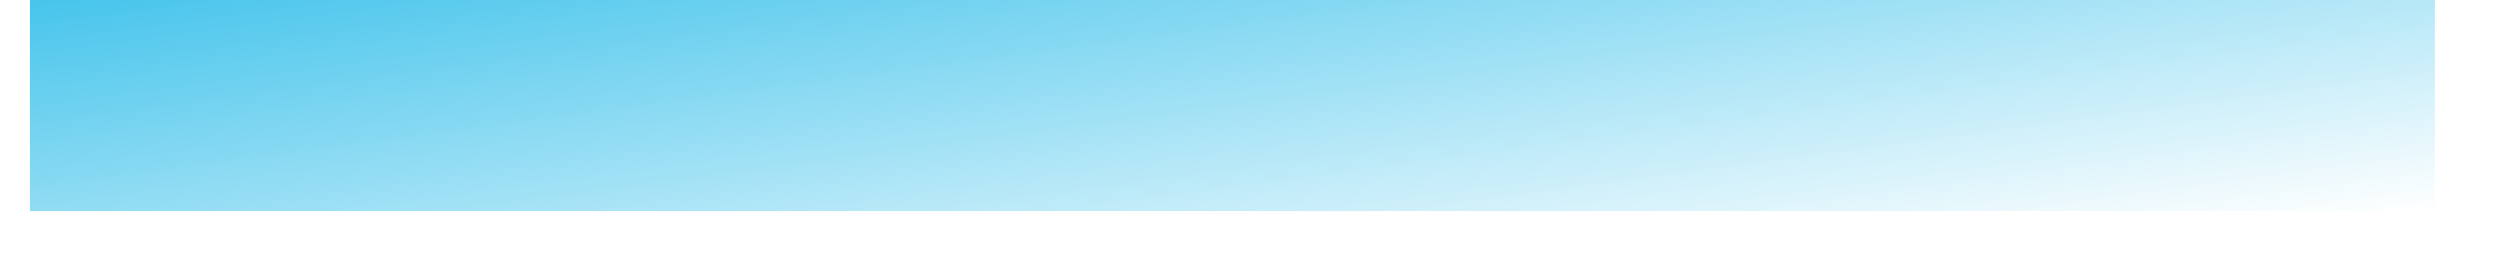
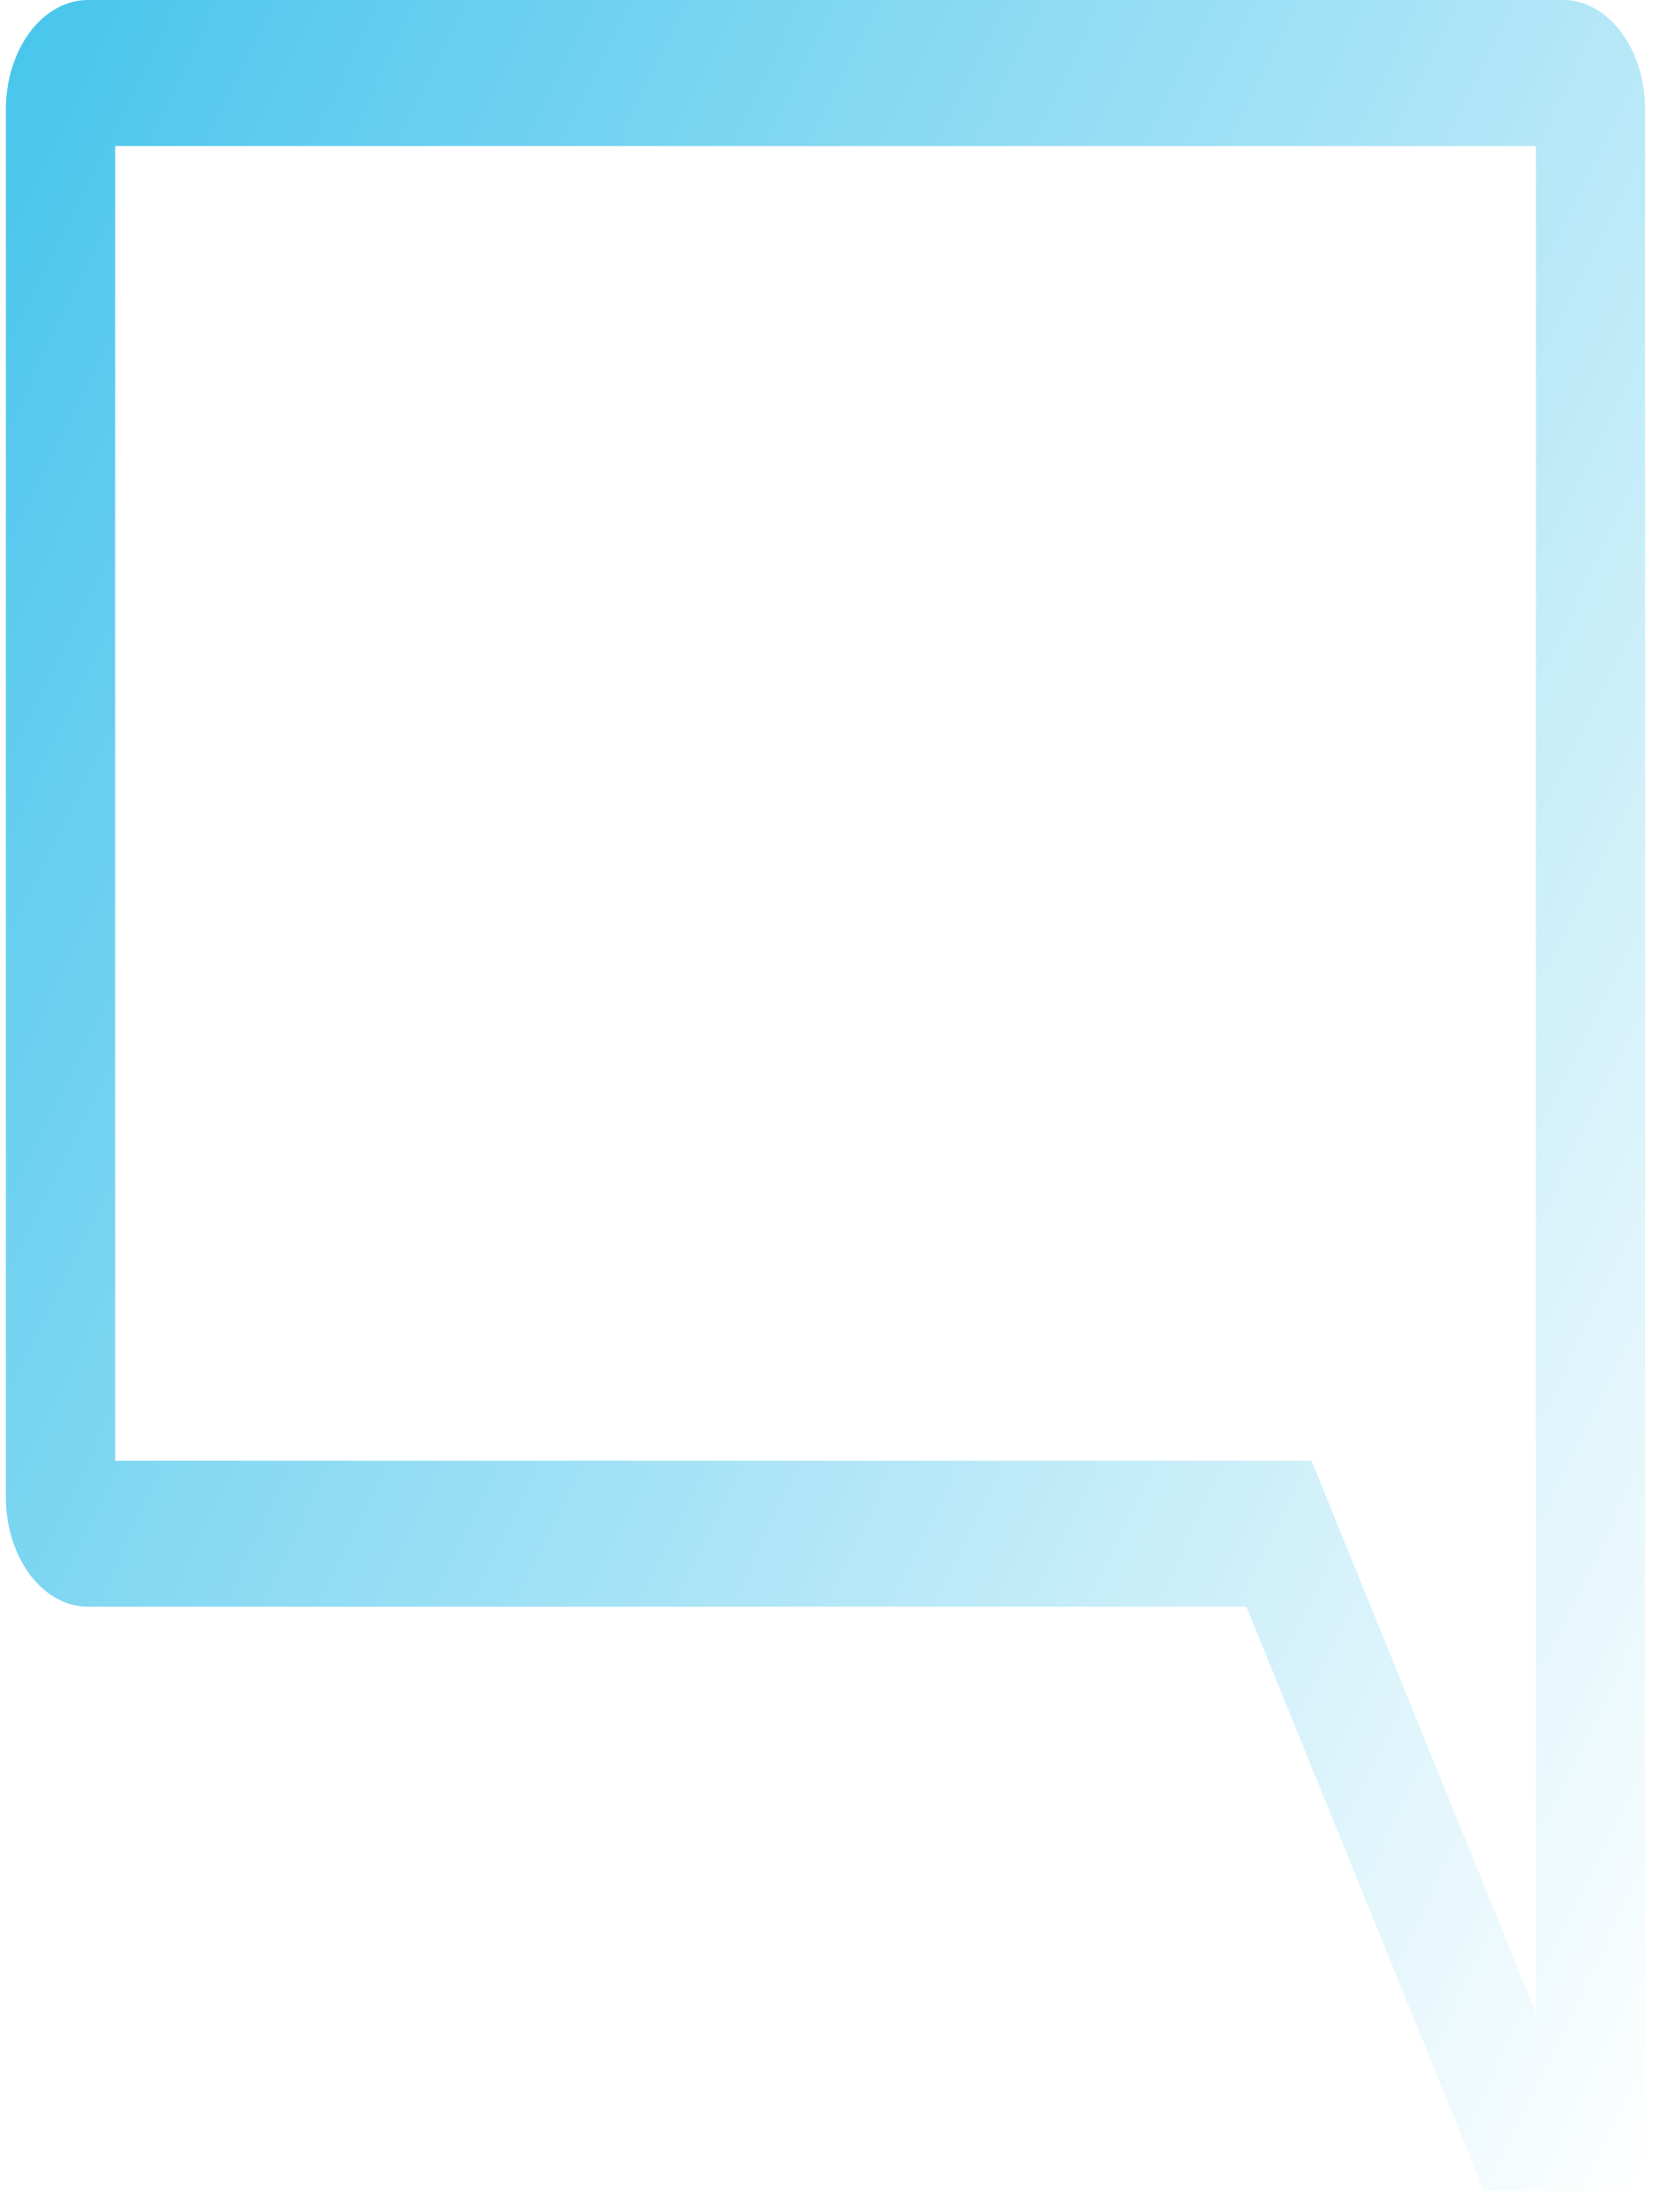
- <svg xmlns="http://www.w3.org/2000/svg" width="28" height="3" viewBox="0 0 28 3" fill="none">
-   <path d="M27.271 0H0.335V2.364H27.271V0Z" fill="url(#paint0_linear_31_101)" />
+ <svg xmlns="http://www.w3.org/2000/svg" width="23" height="30" viewBox="0 0 23 30" fill="none">
+   <path d="M22.527 30H20.319L17.067 22H1.203C0.905 22 0.62 21.841 0.409 21.56C0.199 21.279 0.081 20.898 0.08 20.5V1.5C0.081 1.102 0.199 0.721 0.409 0.44C0.62 0.159 0.905 0 1.203 0H21.405C21.702 0 21.988 0.159 22.198 0.44C22.409 0.721 22.527 1.102 22.527 1.5V30ZM1.577 20H17.958L21.031 27.562V2H1.577V20Z" fill="url(#paint0_linear_128_247)" />
  <defs>
-     <linearGradient id="paint0_linear_31_101" x1="4.905" y1="-2.742" x2="5.976" y2="5.231" gradientUnits="userSpaceOnUse">
+     <linearGradient id="paint0_linear_128_247" x1="3.888" y1="-34.8" x2="44.519" y2="-14.951" gradientUnits="userSpaceOnUse">
      <stop stop-color="#06B0E5" />
      <stop offset="1" stop-color="white" />
    </linearGradient>
  </defs>
</svg>
